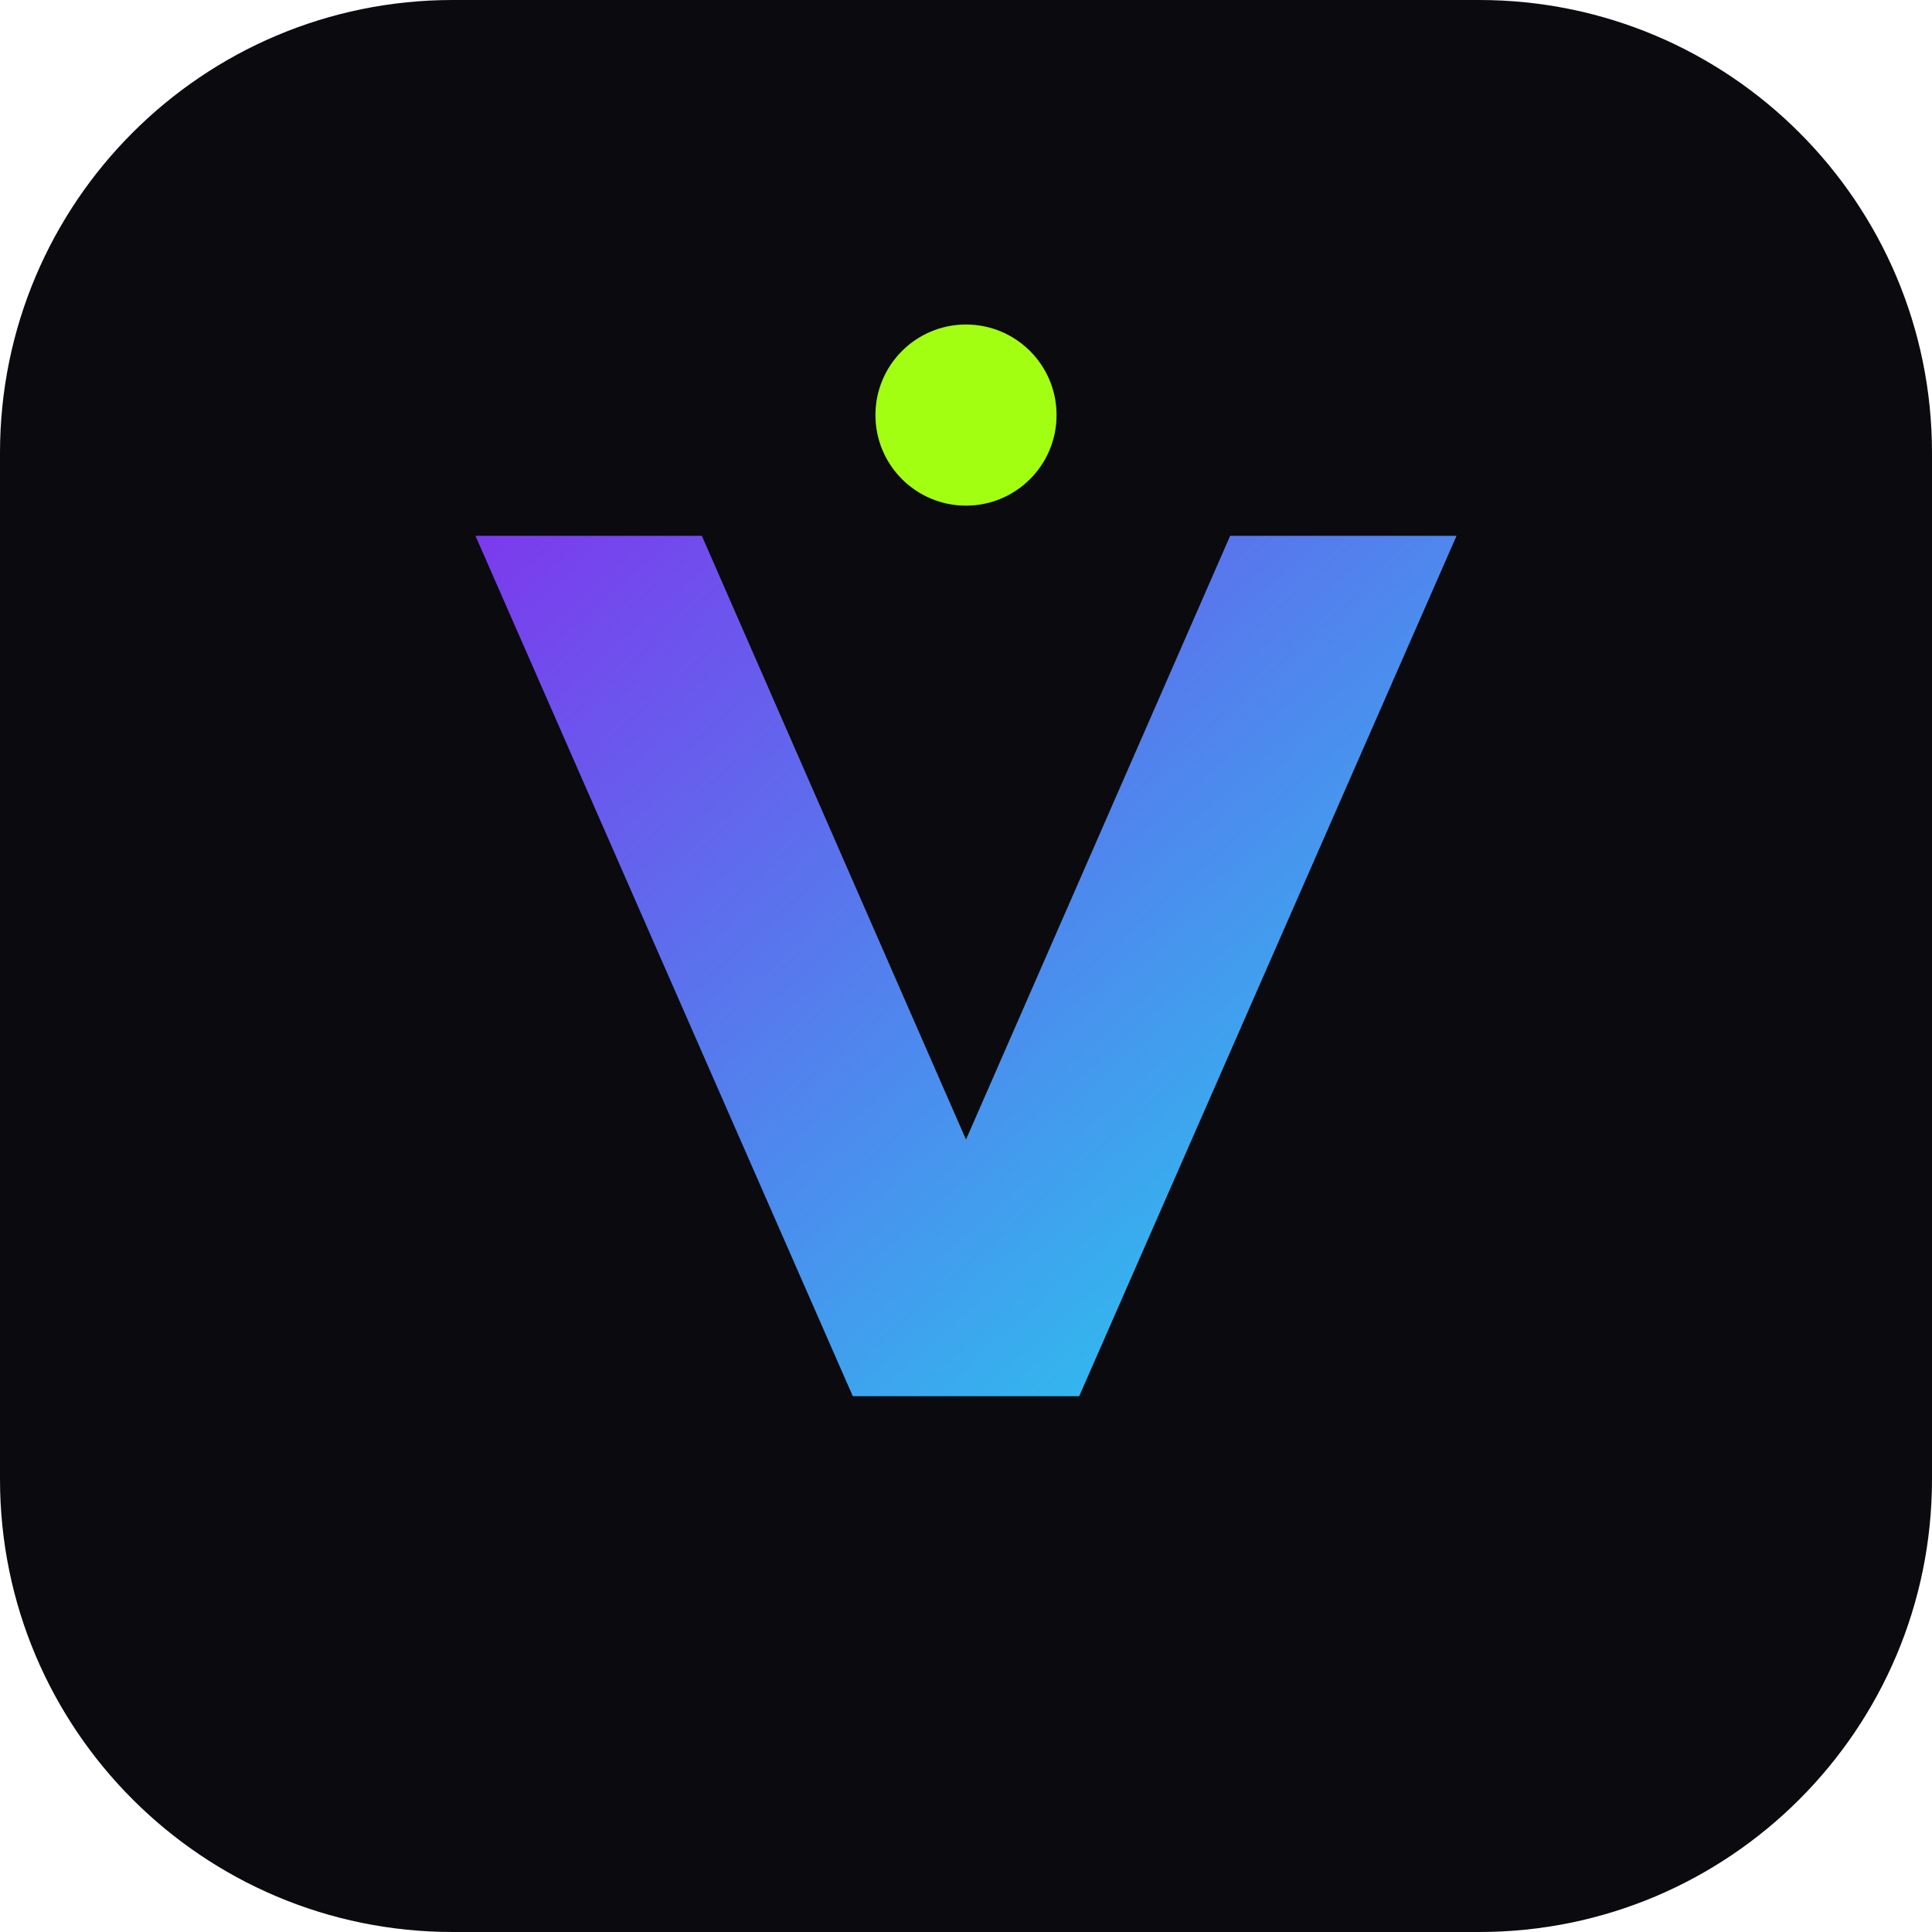
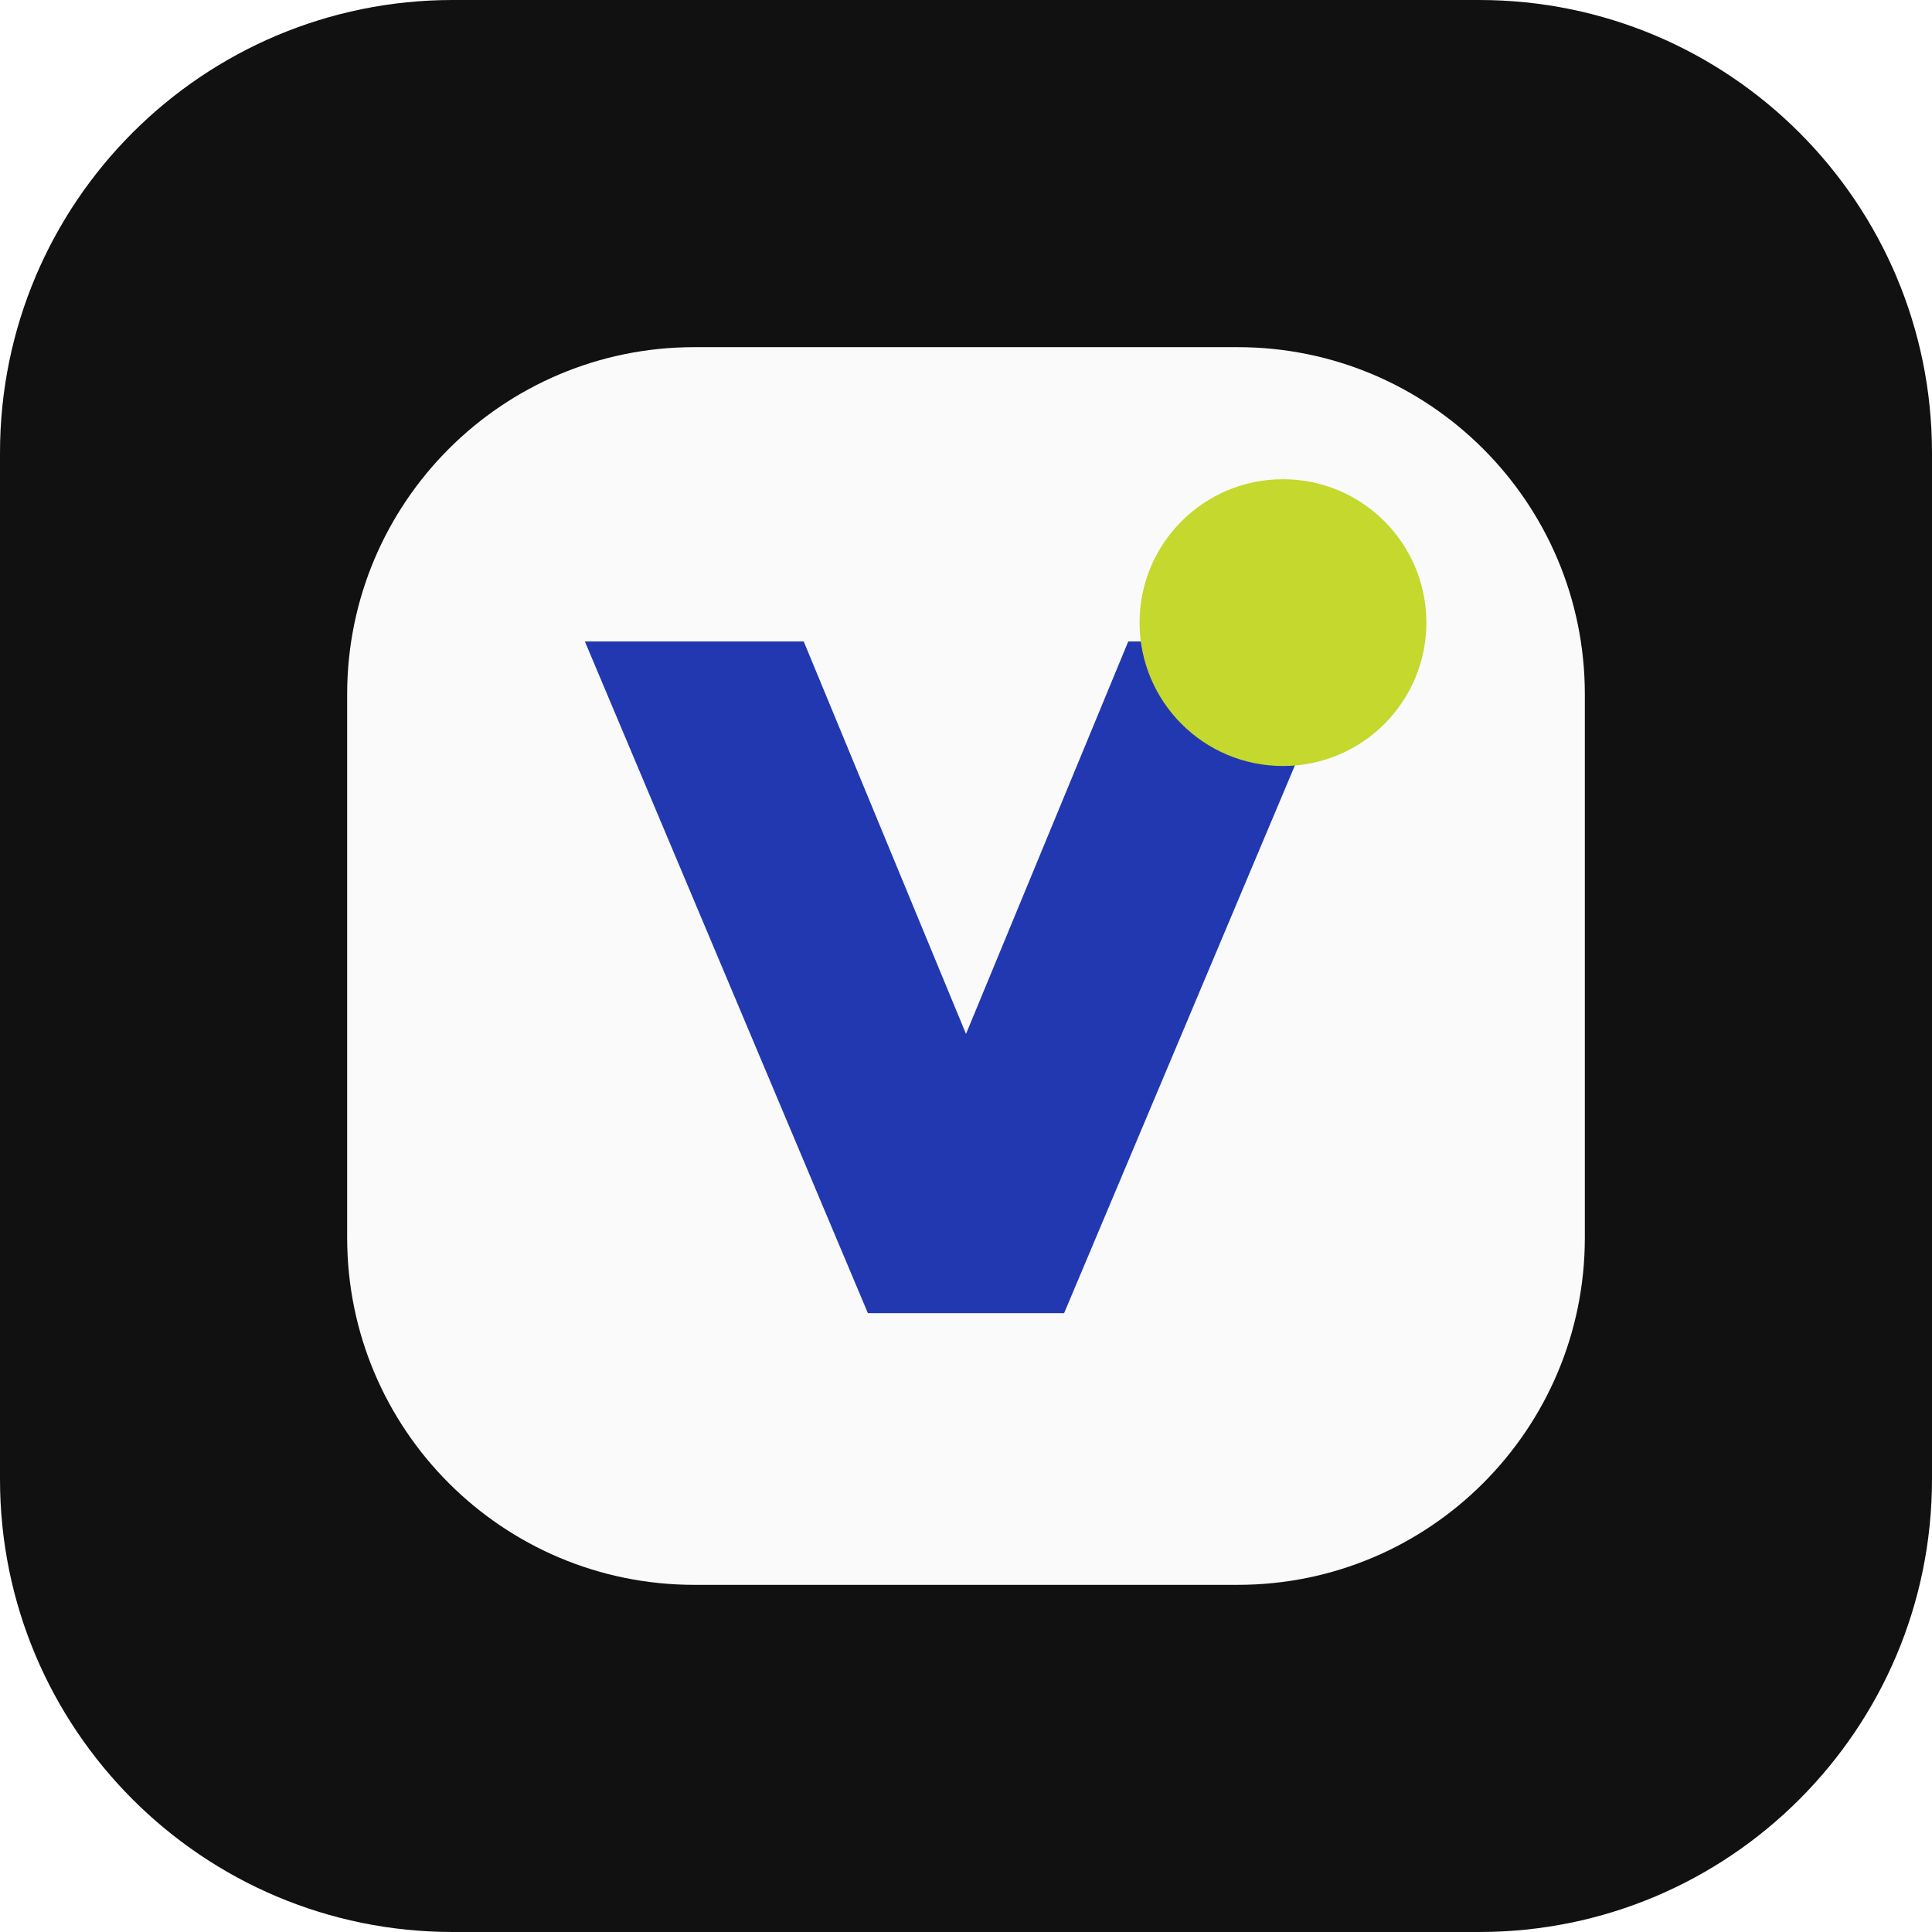
<svg xmlns="http://www.w3.org/2000/svg" viewBox="0 0 512 512">
-   <defs>
-     <linearGradient id="g" x1="0" y1="0" x2="1" y2="1">
-       <stop stop-color="#7c3aed" />
-       <stop offset="1" stop-color="#22d3ee" />
-     </linearGradient>
-   </defs>
-   <rect width="512" height="512" rx="120" fill="#0a0a0f" />
-   <path d="M126 142h60l70 160 70-160h60L286 370h-60z" fill="url(#g)" />
-   <circle cx="256" cy="110" r="24" fill="#a3ff12" />
+   <rect width="512" height="512" rx="120" fill="#111111" />
+   <rect x="92" y="92" width="328" height="328" rx="92" fill="#FAFAFA" />
+   <path d="M155 170h58l43 104 43-104h58l-75 178h-52z" fill="#2138B0" />
+   <circle cx="340" cy="165" r="38" fill="#C4D82E" />
</svg>
